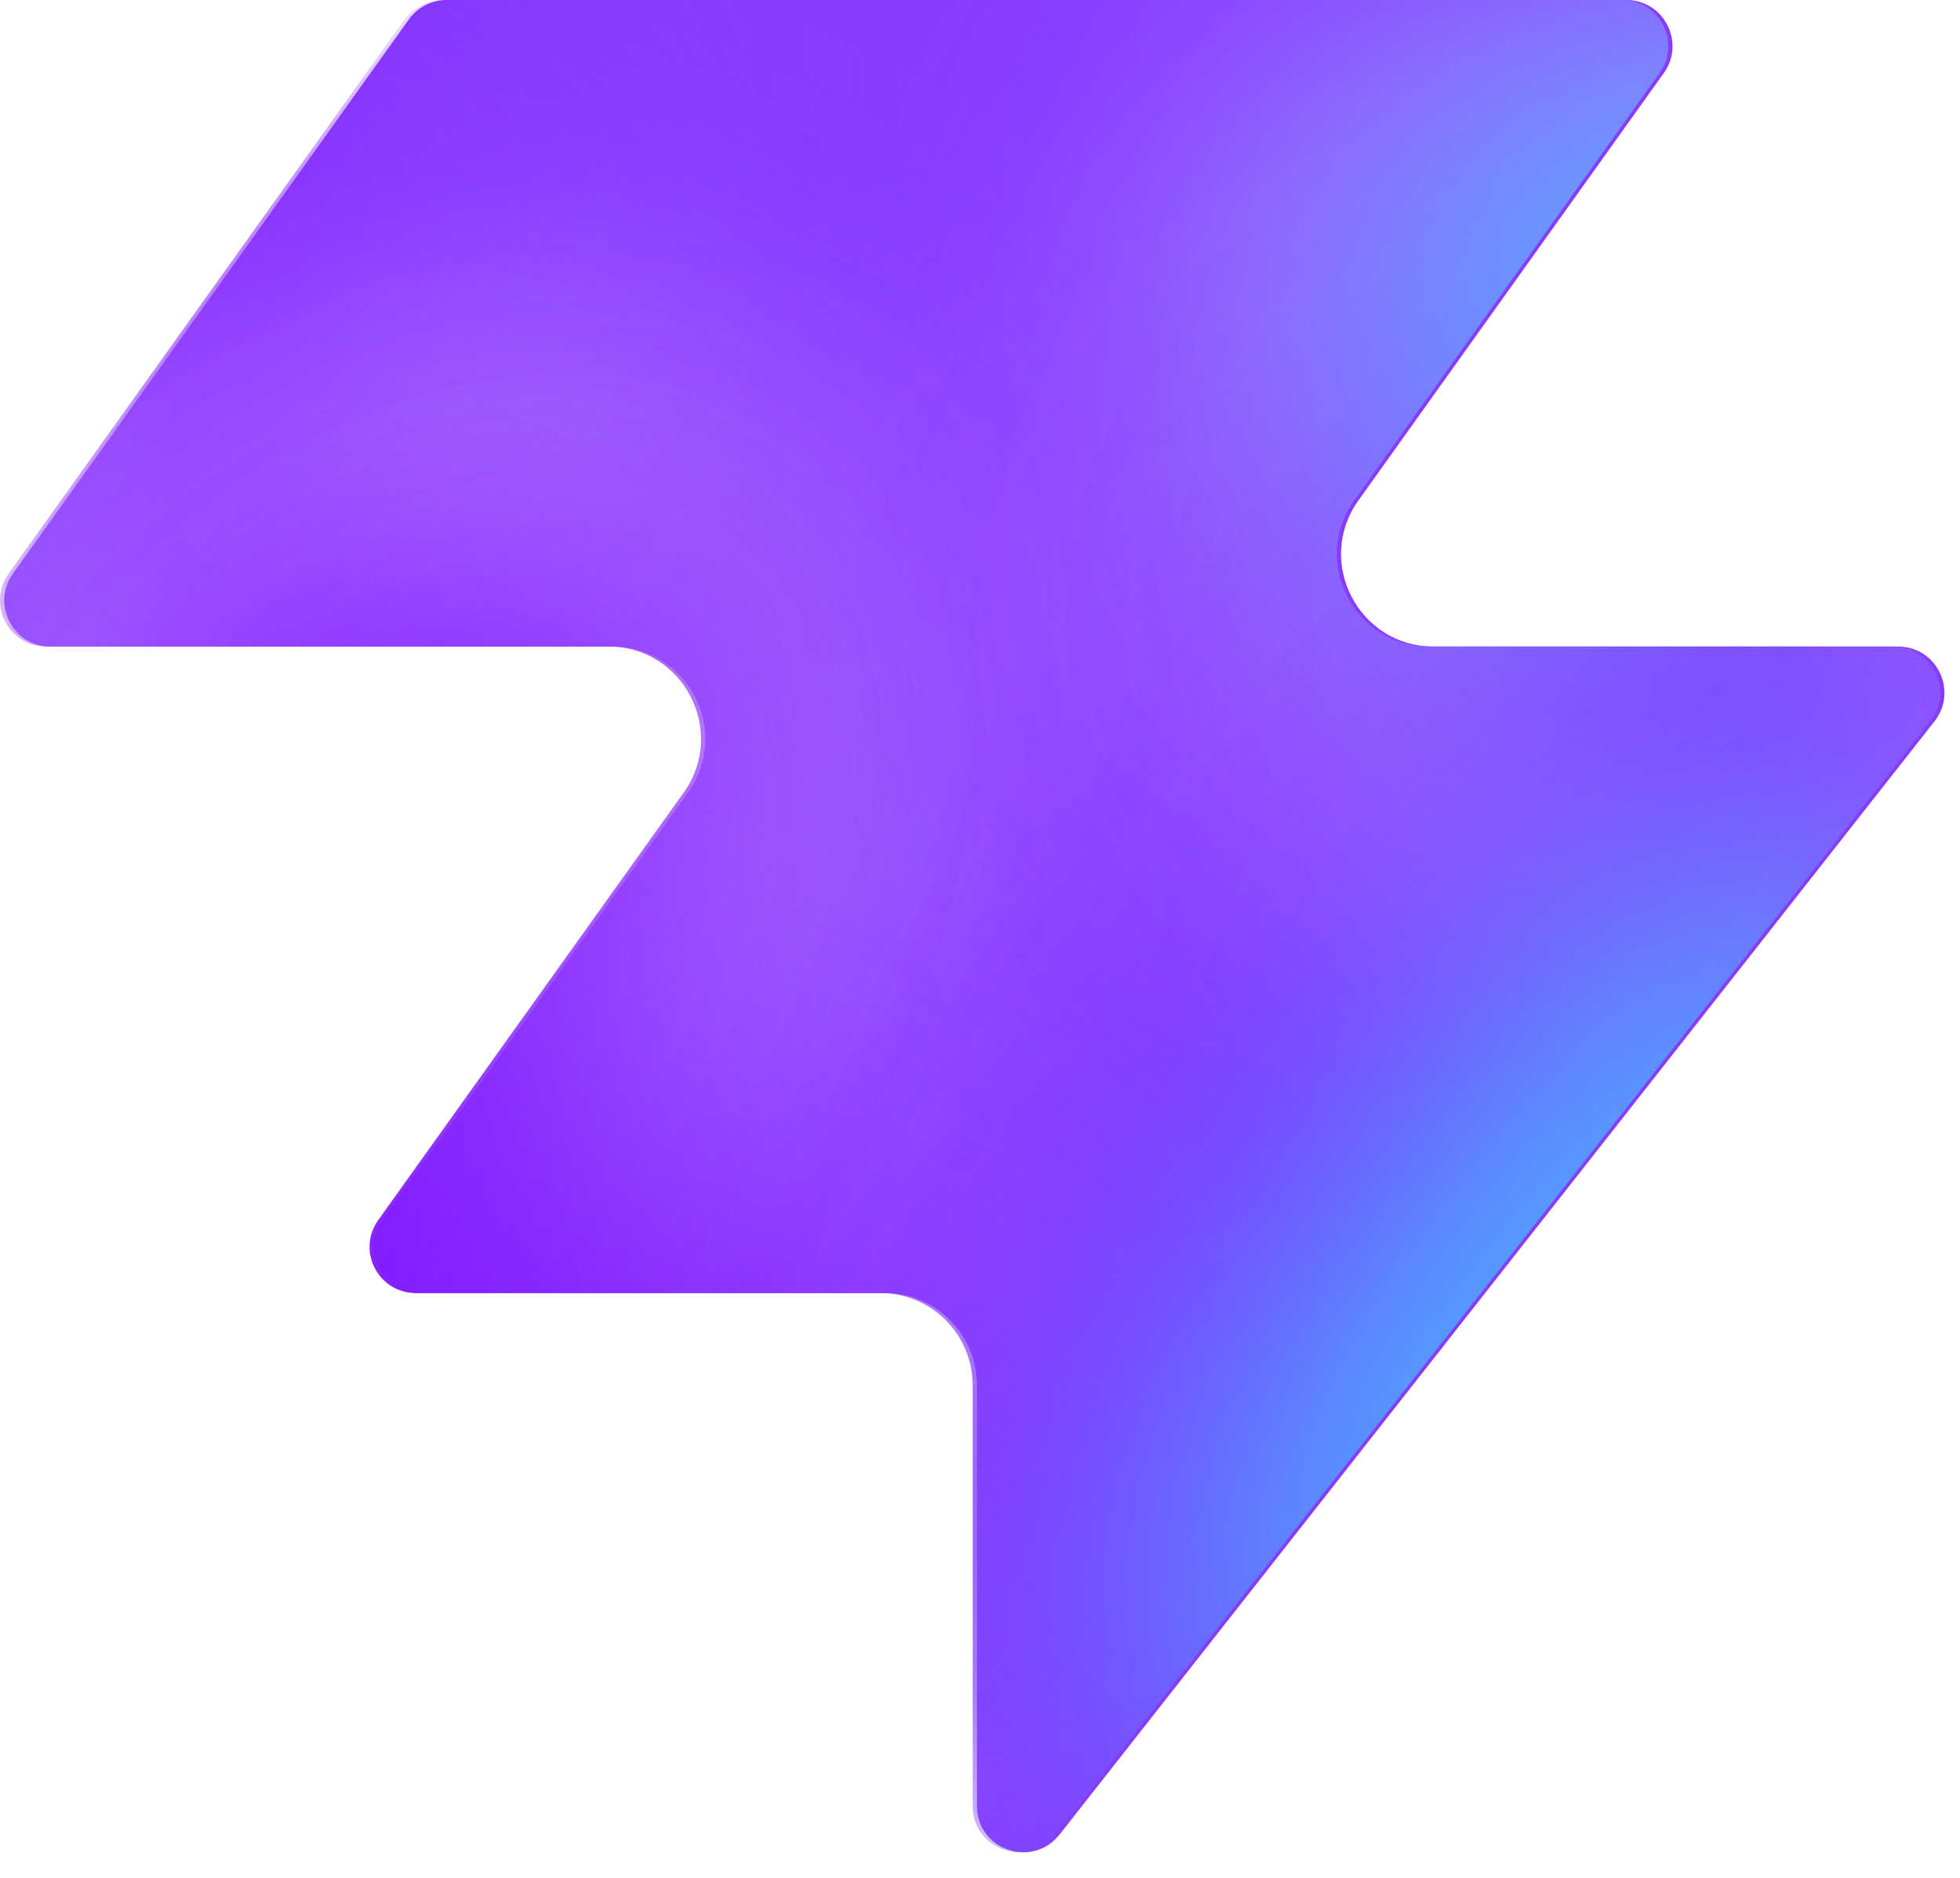
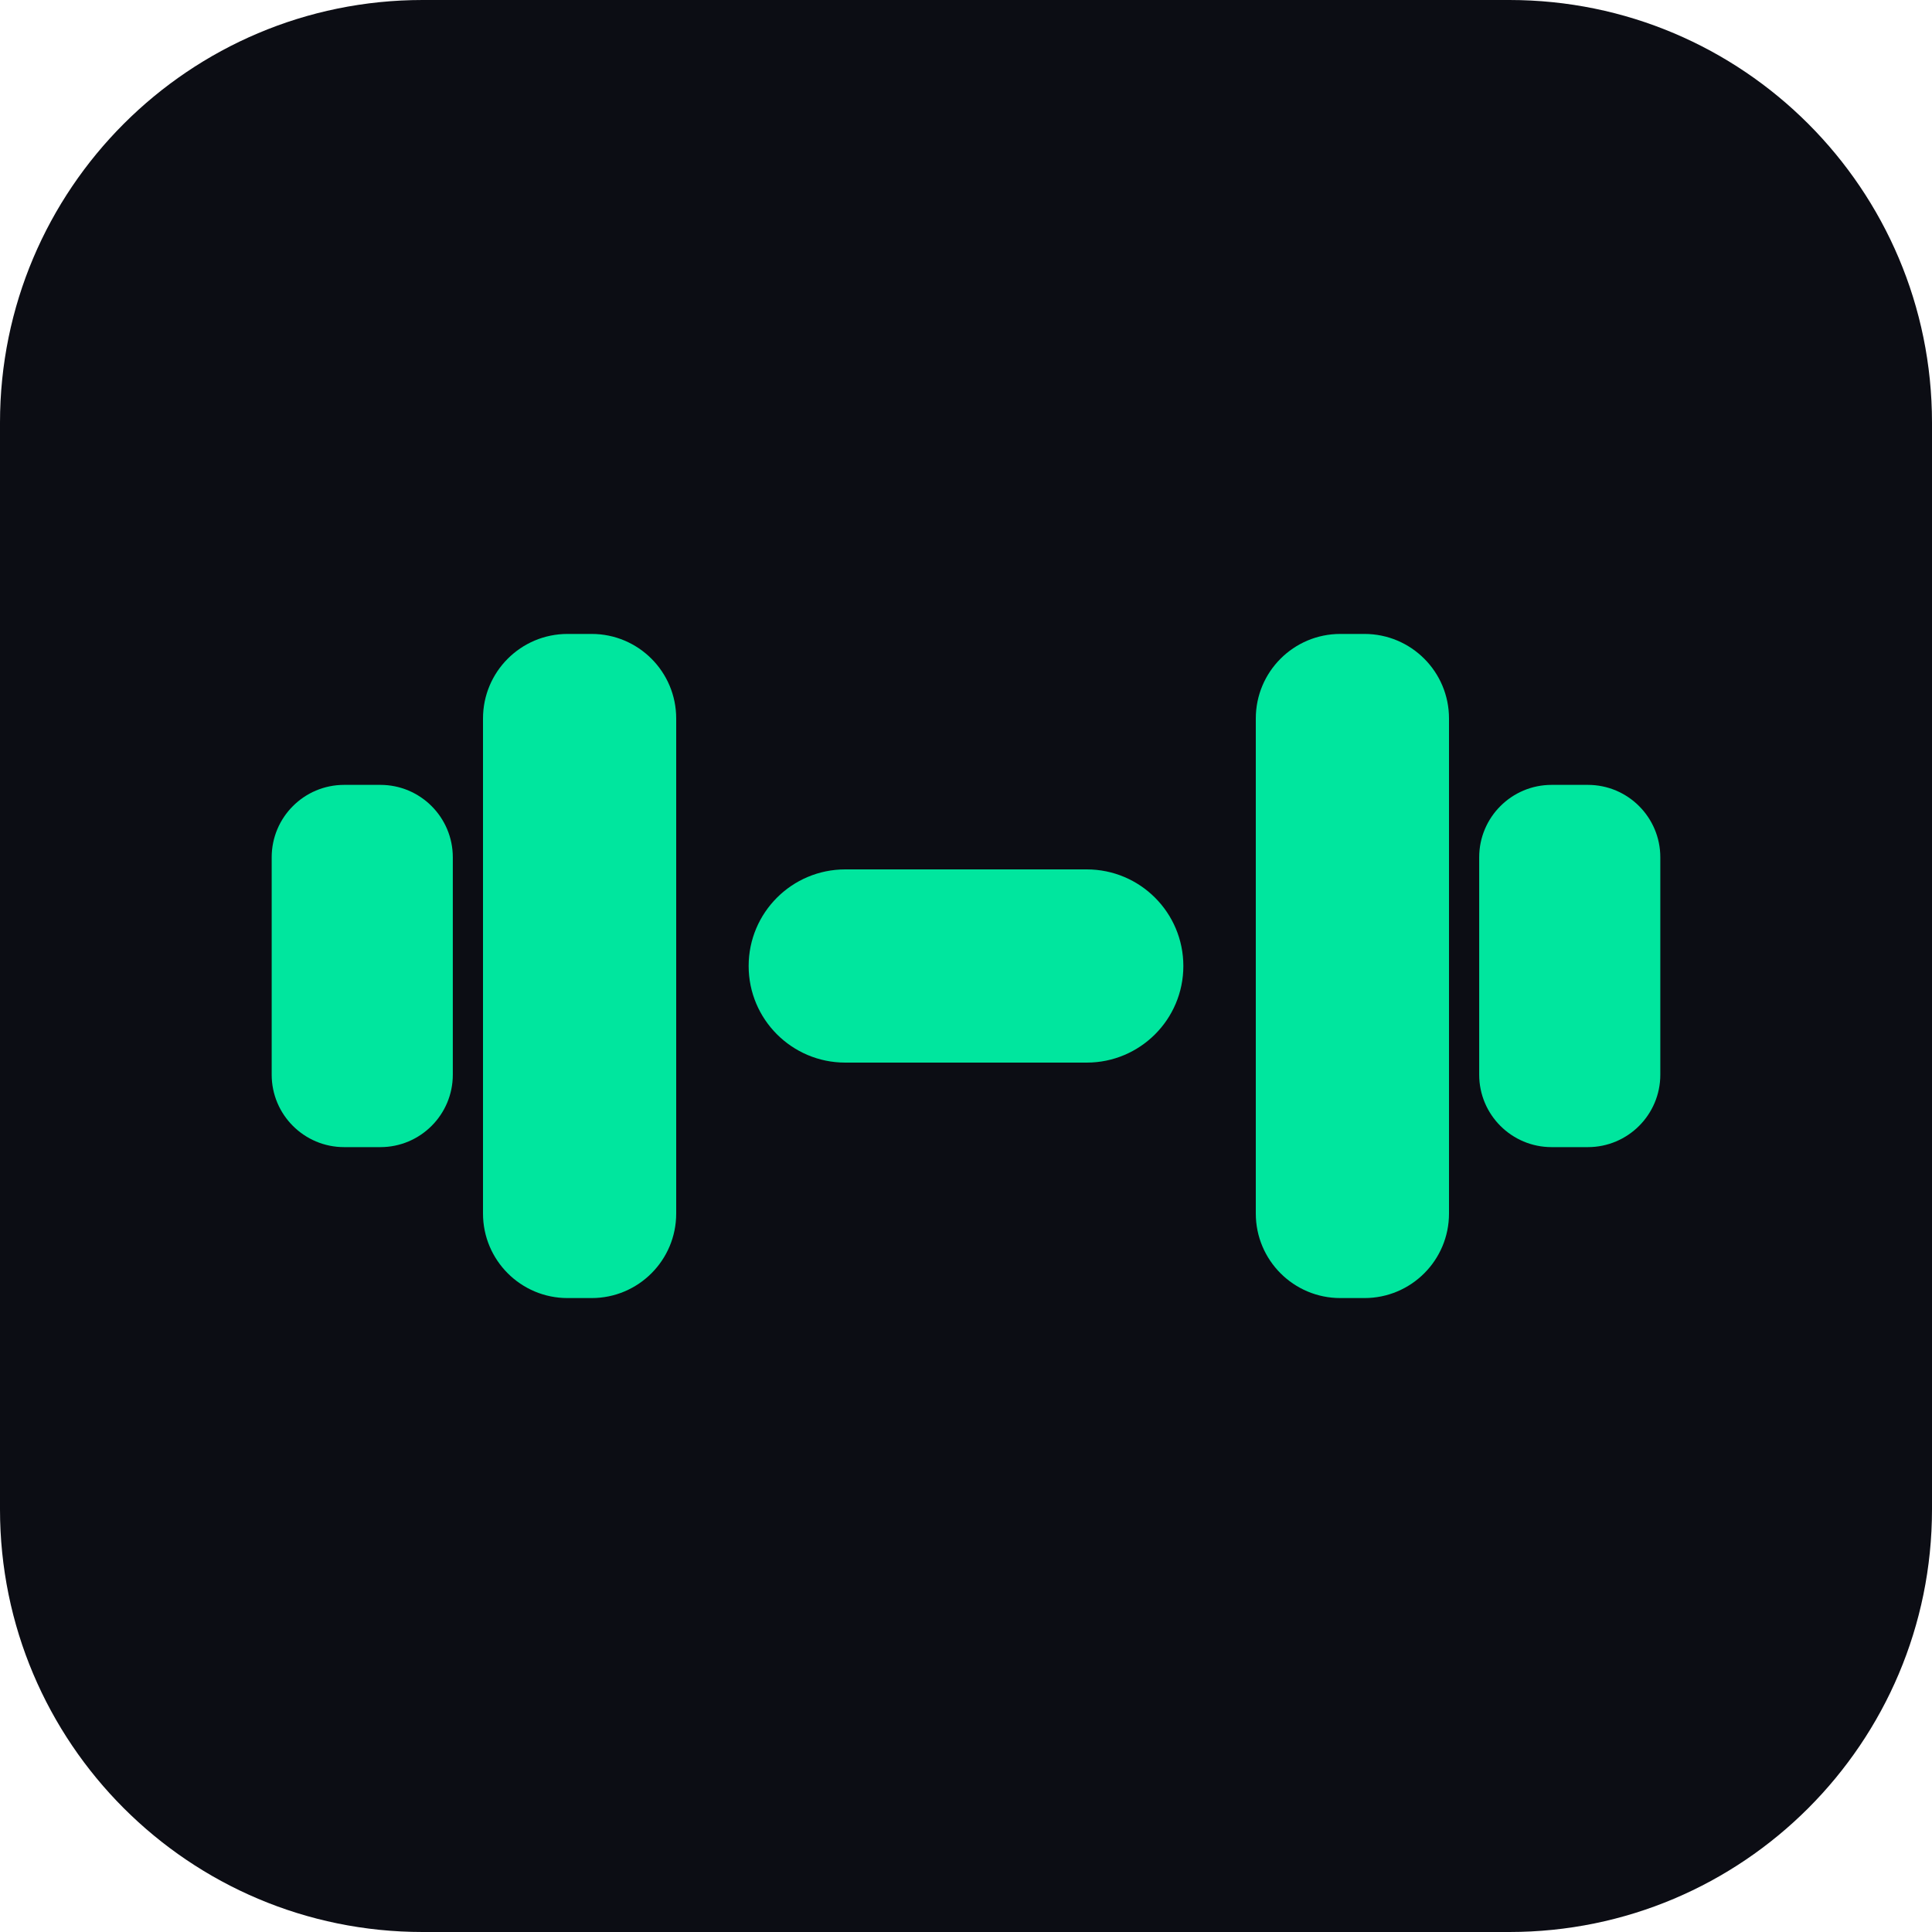
- <svg xmlns="http://www.w3.org/2000/svg" width="48" height="46" fill="none" viewBox="0 0 48 46">
-   <path fill="#863bff" d="M25.946 44.938c-.664.845-2.021.375-2.021-.698V33.937a2.26 2.26 0 0 0-2.262-2.262H10.287c-.92 0-1.456-1.04-.92-1.788l7.48-10.471c1.07-1.497 0-3.578-1.842-3.578H1.237c-.92 0-1.456-1.04-.92-1.788L10.013.474c.214-.297.556-.474.92-.474h28.894c.92 0 1.456 1.04.92 1.788l-7.48 10.471c-1.07 1.498 0 3.579 1.842 3.579h11.377c.943 0 1.473 1.088.89 1.83L25.947 44.94z" style="fill:#863bff;fill:color(display-p3 .525 .23 1);fill-opacity:1" />
-   <mask id="a" width="48" height="46" x="0" y="0" maskUnits="userSpaceOnUse" style="mask-type:alpha">
-     <path fill="#000" d="M25.842 44.938c-.664.844-2.021.375-2.021-.698V33.937a2.26 2.26 0 0 0-2.262-2.262H10.183c-.92 0-1.456-1.04-.92-1.788l7.48-10.471c1.07-1.498 0-3.579-1.842-3.579H1.133c-.92 0-1.456-1.04-.92-1.787L9.91.473c.214-.297.556-.474.92-.474h28.894c.92 0 1.456 1.04.92 1.788l-7.48 10.471c-1.07 1.498 0 3.578 1.842 3.578h11.377c.943 0 1.473 1.088.89 1.832L25.843 44.94z" style="fill:#000;fill-opacity:1" />
-   </mask>
-   <g mask="url(#a)">
-     <g filter="url(#b)">
-       <ellipse cx="5.508" cy="14.704" fill="#ede6ff" rx="5.508" ry="14.704" style="fill:#ede6ff;fill:color(display-p3 .927 .903 1);fill-opacity:1" transform="matrix(.00324 1 1 -.00324 -4.47 31.516)" />
-     </g>
-     <g filter="url(#c)">
-       <ellipse cx="10.399" cy="29.851" fill="#ede6ff" rx="10.399" ry="29.851" style="fill:#ede6ff;fill:color(display-p3 .927 .903 1);fill-opacity:1" transform="matrix(.00324 1 1 -.00324 -39.328 7.883)" />
-     </g>
-     <g filter="url(#d)">
-       <ellipse cx="5.508" cy="30.487" fill="#7e14ff" rx="5.508" ry="30.487" style="fill:#7e14ff;fill:color(display-p3 .492 .077 1);fill-opacity:1" transform="rotate(89.814 -25.913 -14.639)scale(1 -1)" />
-     </g>
-     <g filter="url(#e)">
-       <ellipse cx="5.508" cy="30.599" fill="#7e14ff" rx="5.508" ry="30.599" style="fill:#7e14ff;fill:color(display-p3 .492 .077 1);fill-opacity:1" transform="rotate(89.814 -32.644 -3.334)scale(1 -1)" />
-     </g>
-     <g filter="url(#f)">
-       <ellipse cx="5.508" cy="30.599" fill="#7e14ff" rx="5.508" ry="30.599" style="fill:#7e14ff;fill:color(display-p3 .492 .077 1);fill-opacity:1" transform="matrix(.00324 1 1 -.00324 -34.34 30.47)" />
-     </g>
-     <g filter="url(#g)">
-       <ellipse cx="14.072" cy="22.078" fill="#ede6ff" rx="14.072" ry="22.078" style="fill:#ede6ff;fill:color(display-p3 .927 .903 1);fill-opacity:1" transform="rotate(93.35 24.506 48.493)scale(-1 1)" />
-     </g>
-     <g filter="url(#h)">
-       <ellipse cx="3.47" cy="21.501" fill="#7e14ff" rx="3.47" ry="21.501" style="fill:#7e14ff;fill:color(display-p3 .492 .077 1);fill-opacity:1" transform="rotate(89.009 28.708 47.59)scale(-1 1)" />
-     </g>
-     <g filter="url(#i)">
-       <ellipse cx="3.47" cy="21.501" fill="#7e14ff" rx="3.47" ry="21.501" style="fill:#7e14ff;fill:color(display-p3 .492 .077 1);fill-opacity:1" transform="rotate(89.009 28.708 47.59)scale(-1 1)" />
-     </g>
-     <g filter="url(#j)">
-       <ellipse cx=".387" cy="8.972" fill="#7e14ff" rx="4.407" ry="29.108" style="fill:#7e14ff;fill:color(display-p3 .492 .077 1);fill-opacity:1" transform="rotate(39.51 .387 8.972)" />
-     </g>
-     <g filter="url(#k)">
-       <ellipse cx="47.523" cy="-6.092" fill="#7e14ff" rx="4.407" ry="29.108" style="fill:#7e14ff;fill:color(display-p3 .492 .077 1);fill-opacity:1" transform="rotate(37.892 47.523 -6.092)" />
-     </g>
-     <g filter="url(#l)">
-       <ellipse cx="41.412" cy="6.333" fill="#47bfff" rx="5.971" ry="9.665" style="fill:#47bfff;fill:color(display-p3 .28 .748 1);fill-opacity:1" transform="rotate(37.892 41.412 6.333)" />
-     </g>
-     <g filter="url(#m)">
-       <ellipse cx="-1.879" cy="38.332" fill="#7e14ff" rx="4.407" ry="29.108" style="fill:#7e14ff;fill:color(display-p3 .492 .077 1);fill-opacity:1" transform="rotate(37.892 -1.88 38.332)" />
-     </g>
-     <g filter="url(#n)">
-       <ellipse cx="-1.879" cy="38.332" fill="#7e14ff" rx="4.407" ry="29.108" style="fill:#7e14ff;fill:color(display-p3 .492 .077 1);fill-opacity:1" transform="rotate(37.892 -1.88 38.332)" />
-     </g>
-     <g filter="url(#o)">
-       <ellipse cx="35.651" cy="29.907" fill="#7e14ff" rx="4.407" ry="29.108" style="fill:#7e14ff;fill:color(display-p3 .492 .077 1);fill-opacity:1" transform="rotate(37.892 35.651 29.907)" />
-     </g>
-     <g filter="url(#p)">
-       <ellipse cx="38.418" cy="32.4" fill="#47bfff" rx="5.971" ry="15.297" style="fill:#47bfff;fill:color(display-p3 .28 .748 1);fill-opacity:1" transform="rotate(37.892 38.418 32.4)" />
-     </g>
+ <svg xmlns="http://www.w3.org/2000/svg" viewBox="0 0 32 32">
+   <rect width="32" height="32" rx="7" fill="#0c0d14" />
+   <g fill="#00e69e">
+     <rect x="4.5" y="13" width="3" height="6" rx="1.2" />
+     <rect x="8" y="10.5" width="3.2" height="11" rx="1.4" />
+     <rect x="12.4" y="14.4" width="7.2" height="3.2" rx="1.6" />
+     <rect x="20.8" y="10.5" width="3.2" height="11" rx="1.4" />
+     <rect x="24.5" y="13" width="3" height="6" rx="1.2" />
  </g>
-   <defs>
-     <filter id="b" width="60.045" height="41.654" x="-19.77" y="16.149" color-interpolation-filters="sRGB" filterUnits="userSpaceOnUse">
-       <feFlood flood-opacity="0" result="BackgroundImageFix" />
-       <feBlend in="SourceGraphic" in2="BackgroundImageFix" result="shape" />
-       <feGaussianBlur result="effect1_foregroundBlur_2002_17158" stdDeviation="7.659" />
-     </filter>
-     <filter id="c" width="90.34" height="51.437" x="-54.613" y="-7.533" color-interpolation-filters="sRGB" filterUnits="userSpaceOnUse">
-       <feFlood flood-opacity="0" result="BackgroundImageFix" />
-       <feBlend in="SourceGraphic" in2="BackgroundImageFix" result="shape" />
-       <feGaussianBlur result="effect1_foregroundBlur_2002_17158" stdDeviation="7.659" />
-     </filter>
-     <filter id="d" width="79.355" height="29.4" x="-49.64" y="2.03" color-interpolation-filters="sRGB" filterUnits="userSpaceOnUse">
-       <feFlood flood-opacity="0" result="BackgroundImageFix" />
-       <feBlend in="SourceGraphic" in2="BackgroundImageFix" result="shape" />
-       <feGaussianBlur result="effect1_foregroundBlur_2002_17158" stdDeviation="4.596" />
-     </filter>
-     <filter id="e" width="79.579" height="29.4" x="-45.045" y="20.029" color-interpolation-filters="sRGB" filterUnits="userSpaceOnUse">
-       <feFlood flood-opacity="0" result="BackgroundImageFix" />
-       <feBlend in="SourceGraphic" in2="BackgroundImageFix" result="shape" />
-       <feGaussianBlur result="effect1_foregroundBlur_2002_17158" stdDeviation="4.596" />
-     </filter>
-     <filter id="f" width="79.579" height="29.4" x="-43.513" y="21.178" color-interpolation-filters="sRGB" filterUnits="userSpaceOnUse">
-       <feFlood flood-opacity="0" result="BackgroundImageFix" />
-       <feBlend in="SourceGraphic" in2="BackgroundImageFix" result="shape" />
-       <feGaussianBlur result="effect1_foregroundBlur_2002_17158" stdDeviation="4.596" />
-     </filter>
-     <filter id="g" width="74.749" height="58.852" x="15.756" y="-17.901" color-interpolation-filters="sRGB" filterUnits="userSpaceOnUse">
-       <feFlood flood-opacity="0" result="BackgroundImageFix" />
-       <feBlend in="SourceGraphic" in2="BackgroundImageFix" result="shape" />
-       <feGaussianBlur result="effect1_foregroundBlur_2002_17158" stdDeviation="7.659" />
-     </filter>
-     <filter id="h" width="61.377" height="25.362" x="23.548" y="2.284" color-interpolation-filters="sRGB" filterUnits="userSpaceOnUse">
-       <feFlood flood-opacity="0" result="BackgroundImageFix" />
-       <feBlend in="SourceGraphic" in2="BackgroundImageFix" result="shape" />
-       <feGaussianBlur result="effect1_foregroundBlur_2002_17158" stdDeviation="4.596" />
-     </filter>
-     <filter id="i" width="61.377" height="25.362" x="23.548" y="2.284" color-interpolation-filters="sRGB" filterUnits="userSpaceOnUse">
-       <feFlood flood-opacity="0" result="BackgroundImageFix" />
-       <feBlend in="SourceGraphic" in2="BackgroundImageFix" result="shape" />
-       <feGaussianBlur result="effect1_foregroundBlur_2002_17158" stdDeviation="4.596" />
-     </filter>
-     <filter id="j" width="56.045" height="63.649" x="-27.636" y="-22.853" color-interpolation-filters="sRGB" filterUnits="userSpaceOnUse">
-       <feFlood flood-opacity="0" result="BackgroundImageFix" />
-       <feBlend in="SourceGraphic" in2="BackgroundImageFix" result="shape" />
-       <feGaussianBlur result="effect1_foregroundBlur_2002_17158" stdDeviation="4.596" />
-     </filter>
-     <filter id="k" width="54.814" height="64.646" x="20.116" y="-38.415" color-interpolation-filters="sRGB" filterUnits="userSpaceOnUse">
-       <feFlood flood-opacity="0" result="BackgroundImageFix" />
-       <feBlend in="SourceGraphic" in2="BackgroundImageFix" result="shape" />
-       <feGaussianBlur result="effect1_foregroundBlur_2002_17158" stdDeviation="4.596" />
-     </filter>
-     <filter id="l" width="33.541" height="35.313" x="24.641" y="-11.323" color-interpolation-filters="sRGB" filterUnits="userSpaceOnUse">
-       <feFlood flood-opacity="0" result="BackgroundImageFix" />
-       <feBlend in="SourceGraphic" in2="BackgroundImageFix" result="shape" />
-       <feGaussianBlur result="effect1_foregroundBlur_2002_17158" stdDeviation="4.596" />
-     </filter>
-     <filter id="m" width="54.814" height="64.646" x="-29.286" y="6.009" color-interpolation-filters="sRGB" filterUnits="userSpaceOnUse">
-       <feFlood flood-opacity="0" result="BackgroundImageFix" />
-       <feBlend in="SourceGraphic" in2="BackgroundImageFix" result="shape" />
-       <feGaussianBlur result="effect1_foregroundBlur_2002_17158" stdDeviation="4.596" />
-     </filter>
-     <filter id="n" width="54.814" height="64.646" x="-29.286" y="6.009" color-interpolation-filters="sRGB" filterUnits="userSpaceOnUse">
-       <feFlood flood-opacity="0" result="BackgroundImageFix" />
-       <feBlend in="SourceGraphic" in2="BackgroundImageFix" result="shape" />
-       <feGaussianBlur result="effect1_foregroundBlur_2002_17158" stdDeviation="4.596" />
-     </filter>
-     <filter id="o" width="54.814" height="64.646" x="8.244" y="-2.416" color-interpolation-filters="sRGB" filterUnits="userSpaceOnUse">
-       <feFlood flood-opacity="0" result="BackgroundImageFix" />
-       <feBlend in="SourceGraphic" in2="BackgroundImageFix" result="shape" />
-       <feGaussianBlur result="effect1_foregroundBlur_2002_17158" stdDeviation="4.596" />
-     </filter>
-     <filter id="p" width="39.409" height="43.623" x="18.713" y="10.588" color-interpolation-filters="sRGB" filterUnits="userSpaceOnUse">
-       <feFlood flood-opacity="0" result="BackgroundImageFix" />
-       <feBlend in="SourceGraphic" in2="BackgroundImageFix" result="shape" />
-       <feGaussianBlur result="effect1_foregroundBlur_2002_17158" stdDeviation="4.596" />
-     </filter>
-   </defs>
</svg>
